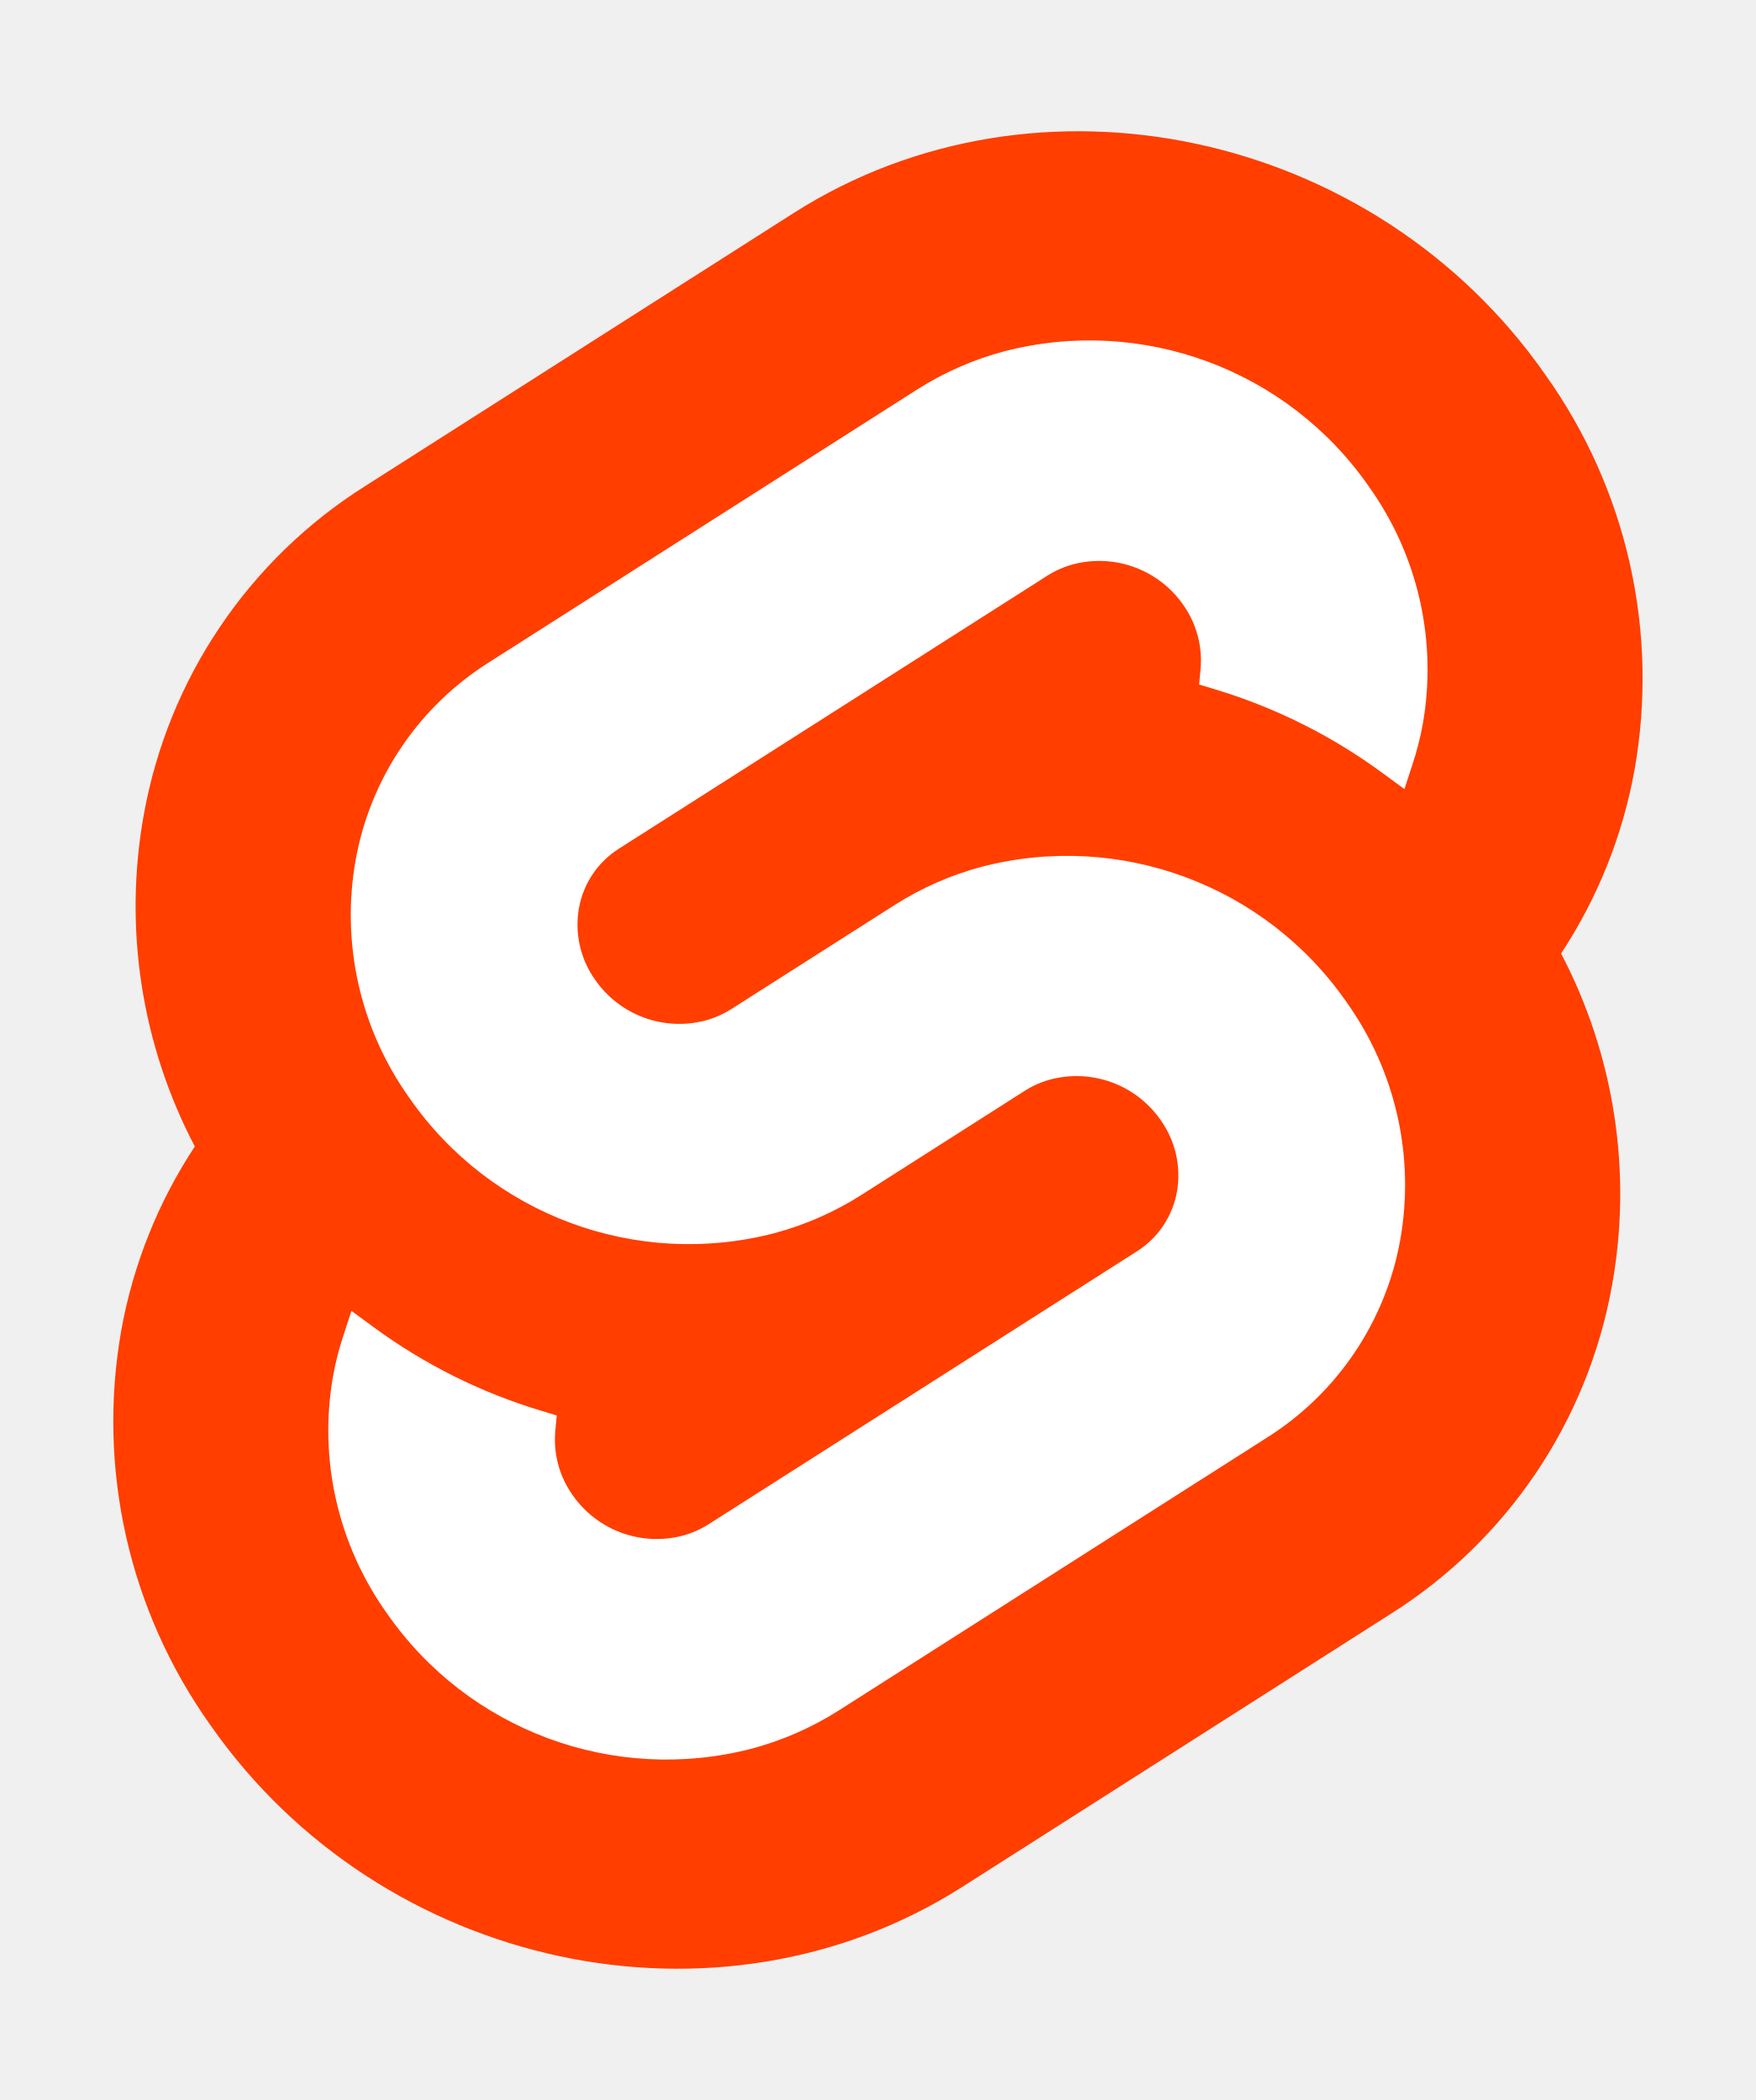
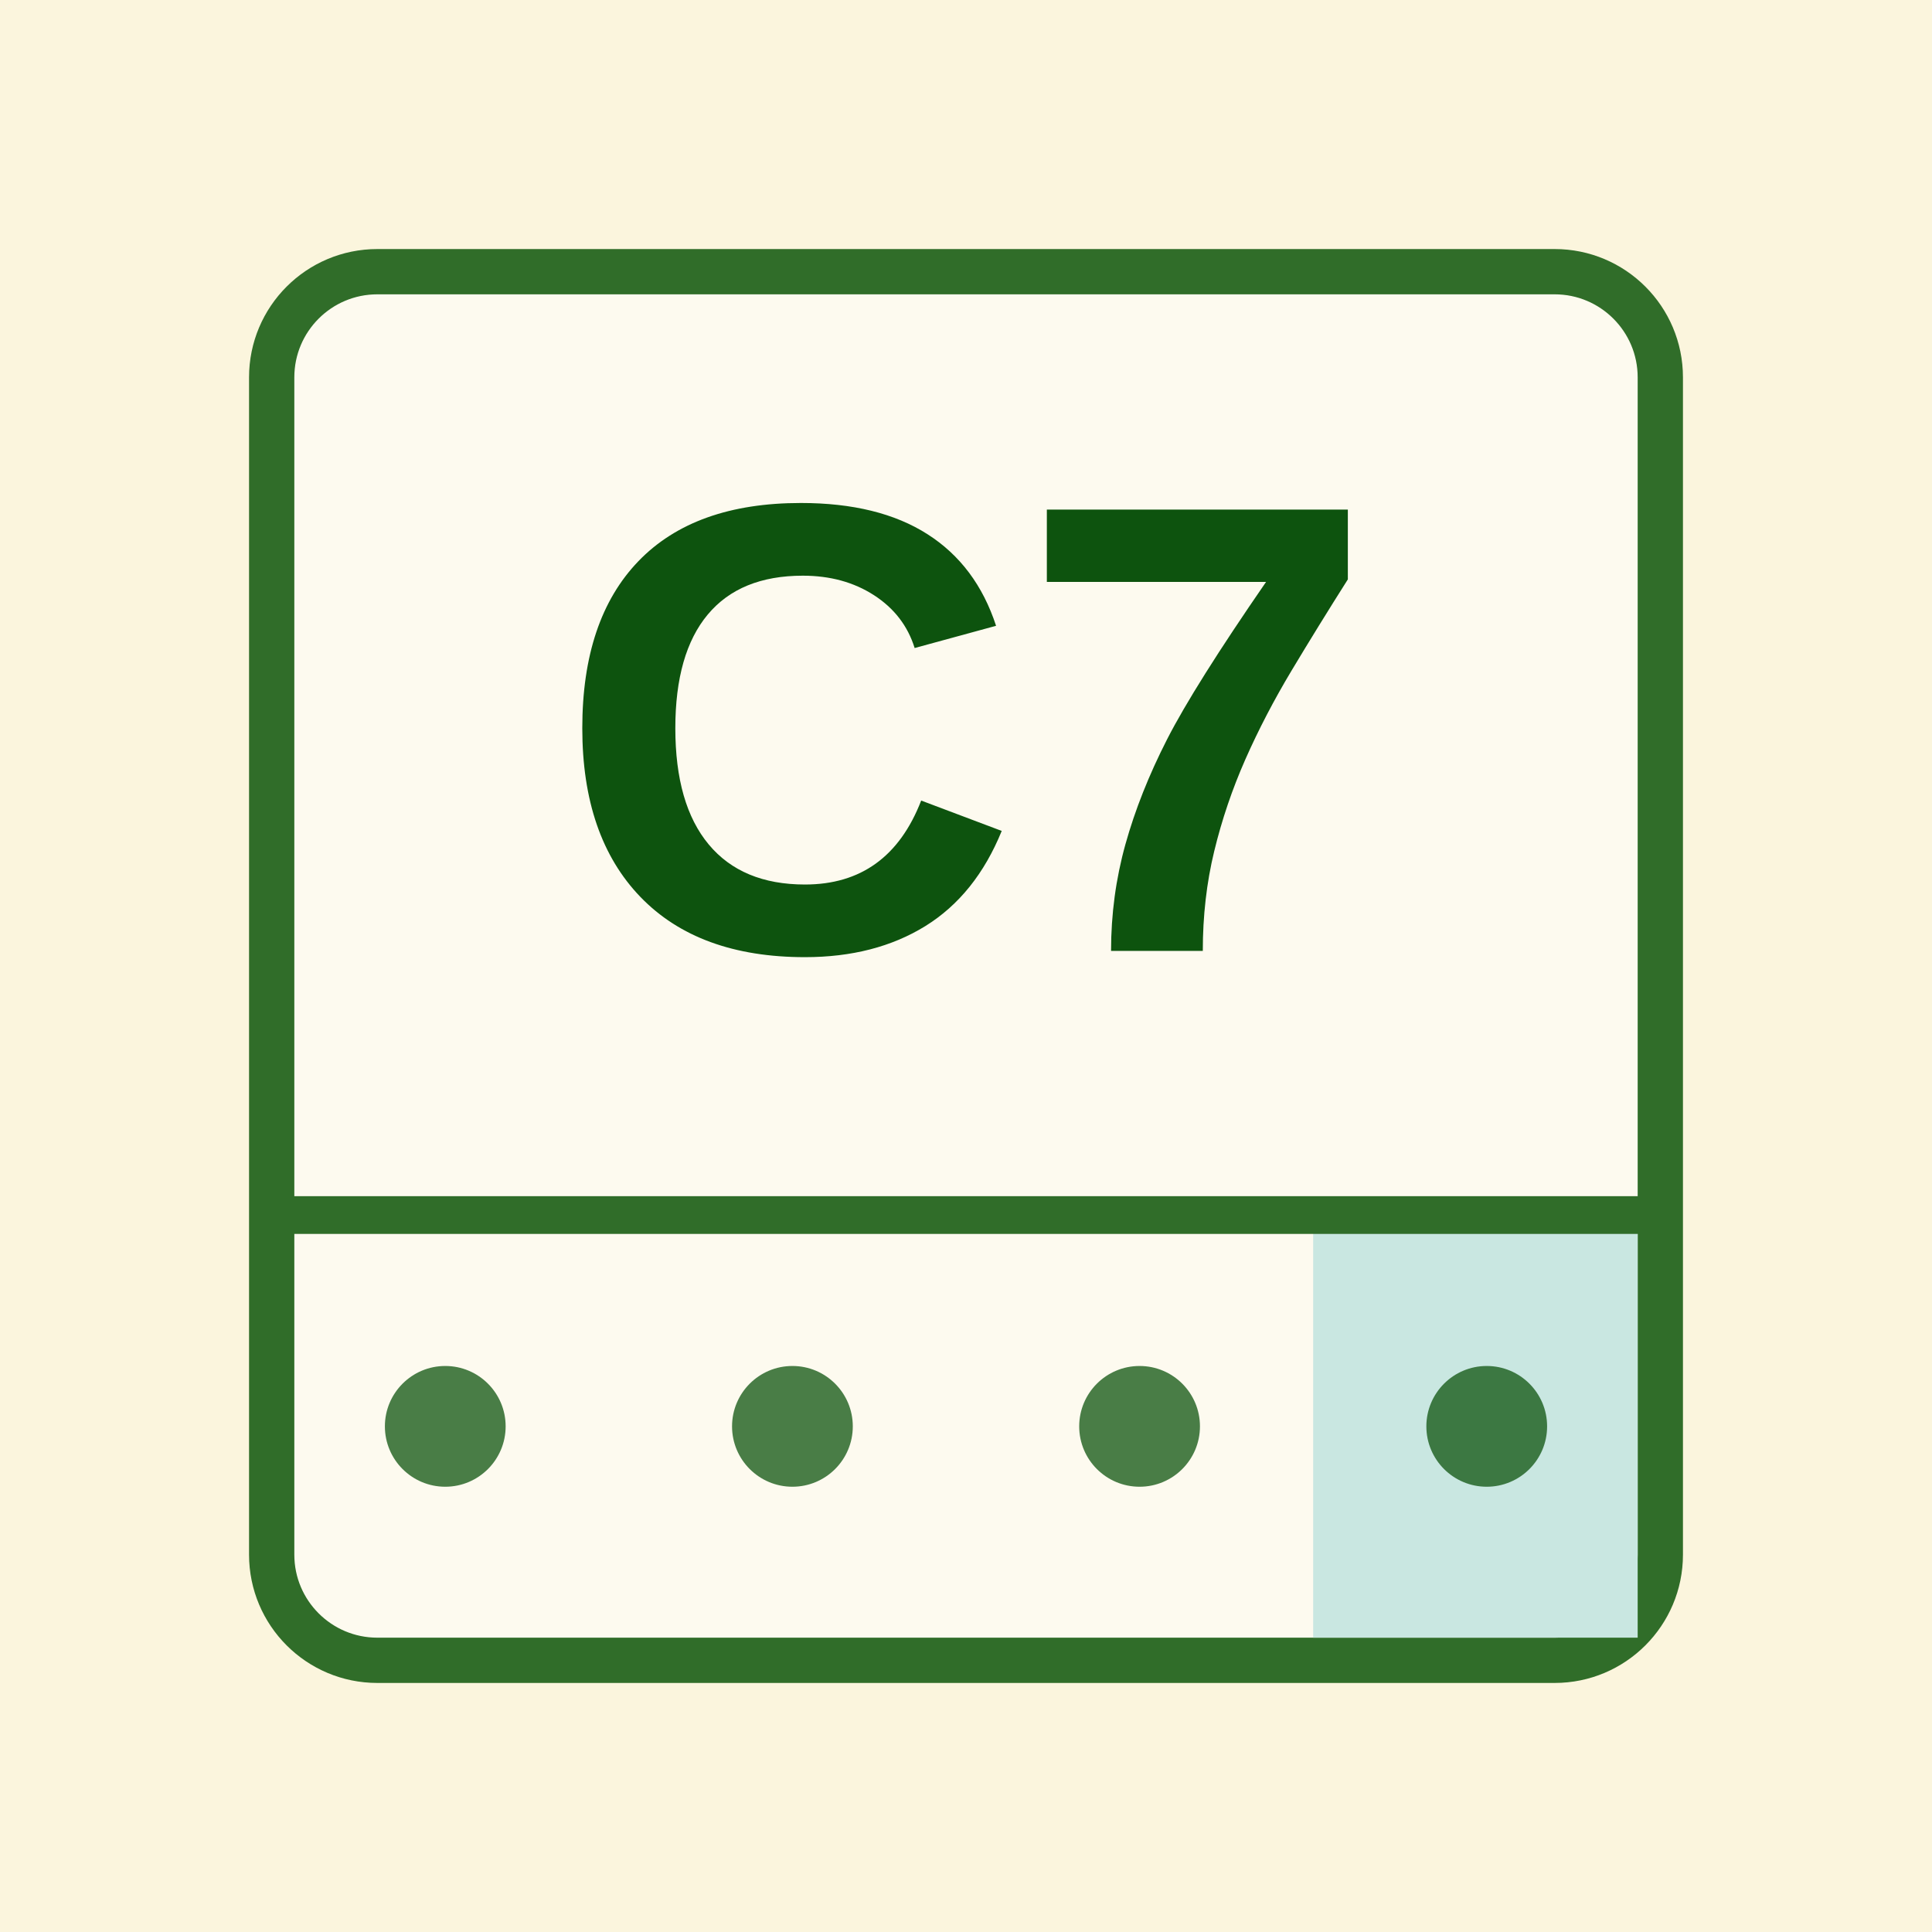
- <svg xmlns="http://www.w3.org/2000/svg" width="107" height="128" viewBox="0 0 107 128">
-   <path d="M94.157 22.819c-10.4-14.885-30.94-19.297-45.792-9.835L22.282 29.608A29.92 29.92 0 0 0 8.764 49.65a31.5 31.5 0 0 0 3.108 20.231 30 30 0 0 0-4.477 11.183 31.9 31.9 0 0 0 5.448 24.116c10.402 14.887 30.942 19.297 45.791 9.835l26.083-16.624A29.92 29.92 0 0 0 98.235 78.35a31.53 31.53 0 0 0-3.105-20.232 30 30 0 0 0 4.474-11.182 31.88 31.88 0 0 0-5.447-24.116" style="fill:#ff3e00" />
-   <path d="M45.817 106.582a20.72 20.72 0 0 1-22.237-8.243 19.17 19.17 0 0 1-3.277-14.503 18 18 0 0 1 .624-2.435l.49-1.498 1.337.981a33.6 33.6 0 0 0 10.203 5.098l.97.294-.09.968a5.85 5.85 0 0 0 1.052 3.878 6.24 6.24 0 0 0 6.695 2.485 5.8 5.8 0 0 0 1.603-.704L69.27 76.28a5.43 5.43 0 0 0 2.45-3.631 5.8 5.8 0 0 0-.987-4.371 6.24 6.24 0 0 0-6.698-2.487 5.7 5.7 0 0 0-1.6.704l-9.953 6.345a19 19 0 0 1-5.296 2.326 20.72 20.72 0 0 1-22.237-8.243 19.17 19.17 0 0 1-3.277-14.502 17.99 17.99 0 0 1 8.13-12.052l26.081-16.623a19 19 0 0 1 5.3-2.329 20.72 20.72 0 0 1 22.237 8.243 19.17 19.17 0 0 1 3.277 14.503 18 18 0 0 1-.624 2.435l-.49 1.498-1.337-.98a33.6 33.6 0 0 0-10.203-5.1l-.97-.294.09-.968a5.86 5.86 0 0 0-1.052-3.878 6.24 6.24 0 0 0-6.696-2.485 5.8 5.8 0 0 0-1.602.704L37.73 51.72a5.42 5.42 0 0 0-2.449 3.63 5.79 5.79 0 0 0 .986 4.372 6.24 6.24 0 0 0 6.698 2.486 5.8 5.8 0 0 0 1.602-.704l9.952-6.342a19 19 0 0 1 5.295-2.328 20.72 20.72 0 0 1 22.237 8.242 19.17 19.17 0 0 1 3.277 14.503 18 18 0 0 1-8.13 12.053l-26.081 16.622a19 19 0 0 1-5.3 2.328" style="fill:#fff" />
+ <svg xmlns="http://www.w3.org/2000/svg" viewBox="0 0 512 512">
+   <rect width="512" height="512" fill="#fbf5dd" />
+   <rect x="72" y="72" width="368" height="368" rx="28" fill="#fdfaef" stroke="#306d29" stroke-width="12" />
+   <path d="M348 322h86v112h-86z" fill="#c9e7e1" />
+   <path d="M72 322h368" stroke="#306d29" stroke-width="10" />
+   <text x="256" y="252" text-anchor="middle" font-family="system-ui, -apple-system, 'Helvetica Neue', Arial, sans-serif" font-size="170" font-weight="700" fill="#0d530e">C7</text>
+   <g fill="#0d530e" opacity="0.75">
+     <circle cx="118" cy="378" r="16" />
+     <circle cx="210" cy="378" r="16" />
+     <circle cx="302" cy="378" r="16" />
+     <circle cx="394" cy="378" r="16" />
+   </g>
</svg>
